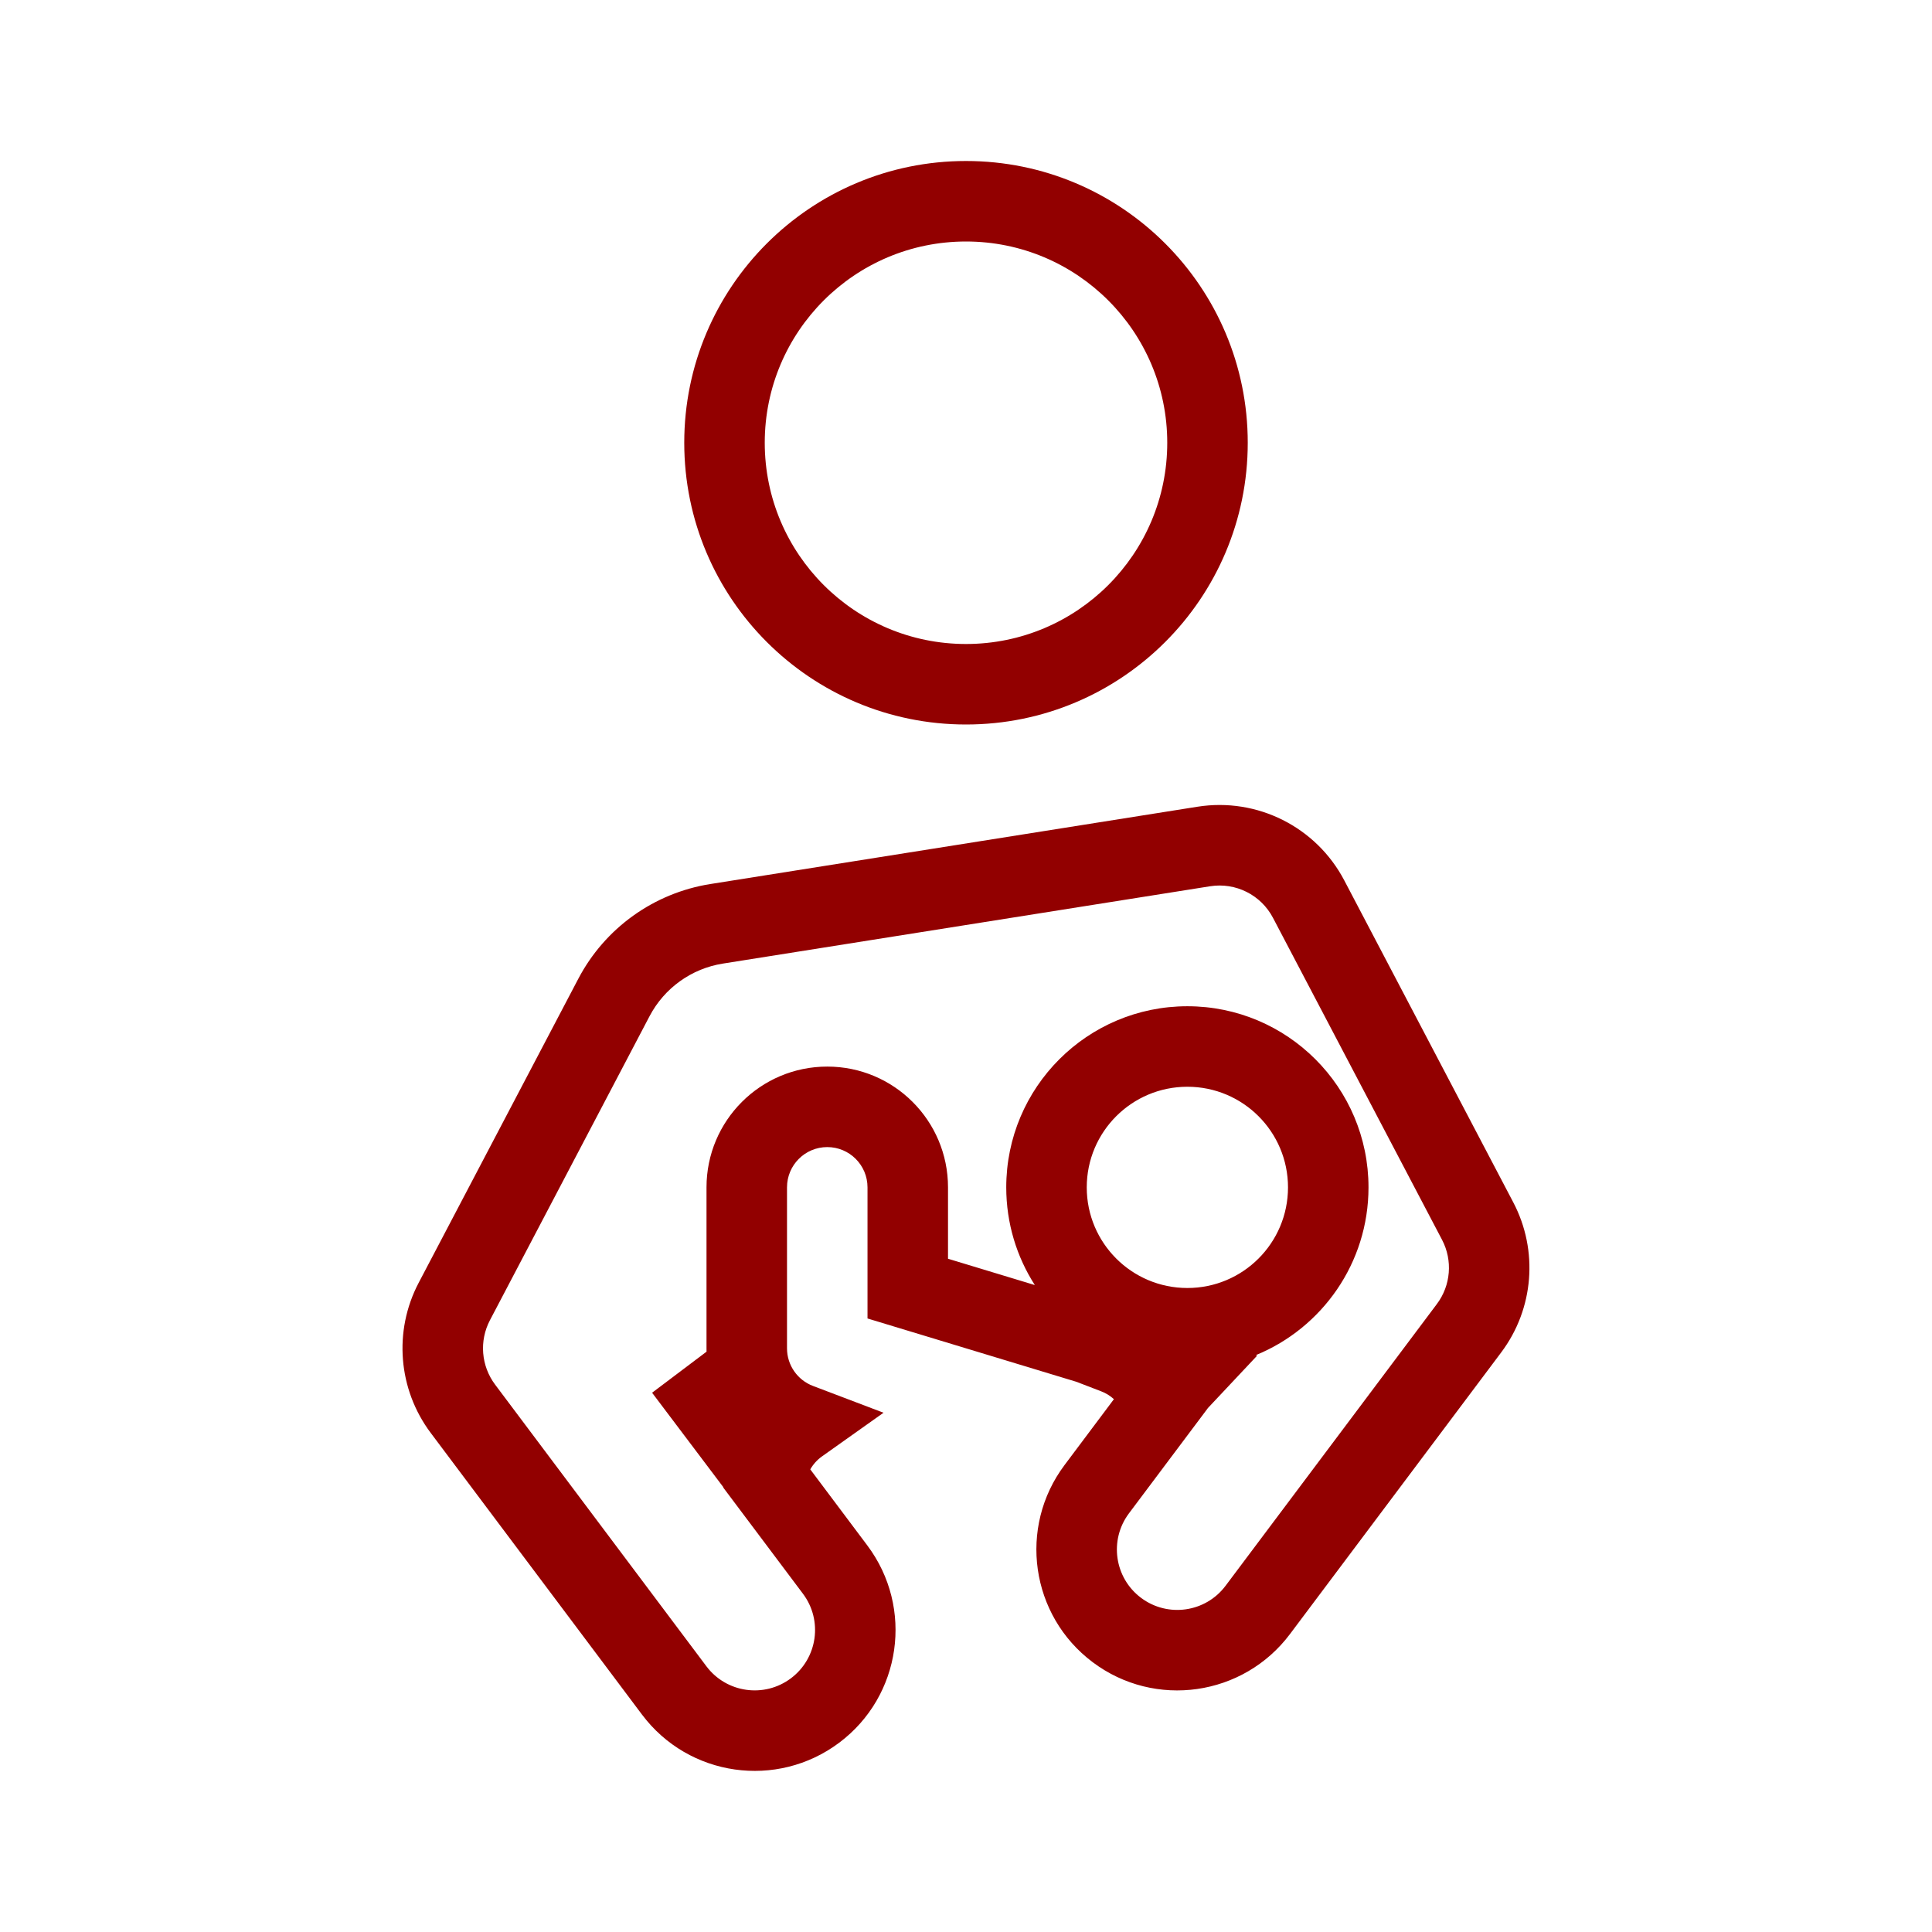
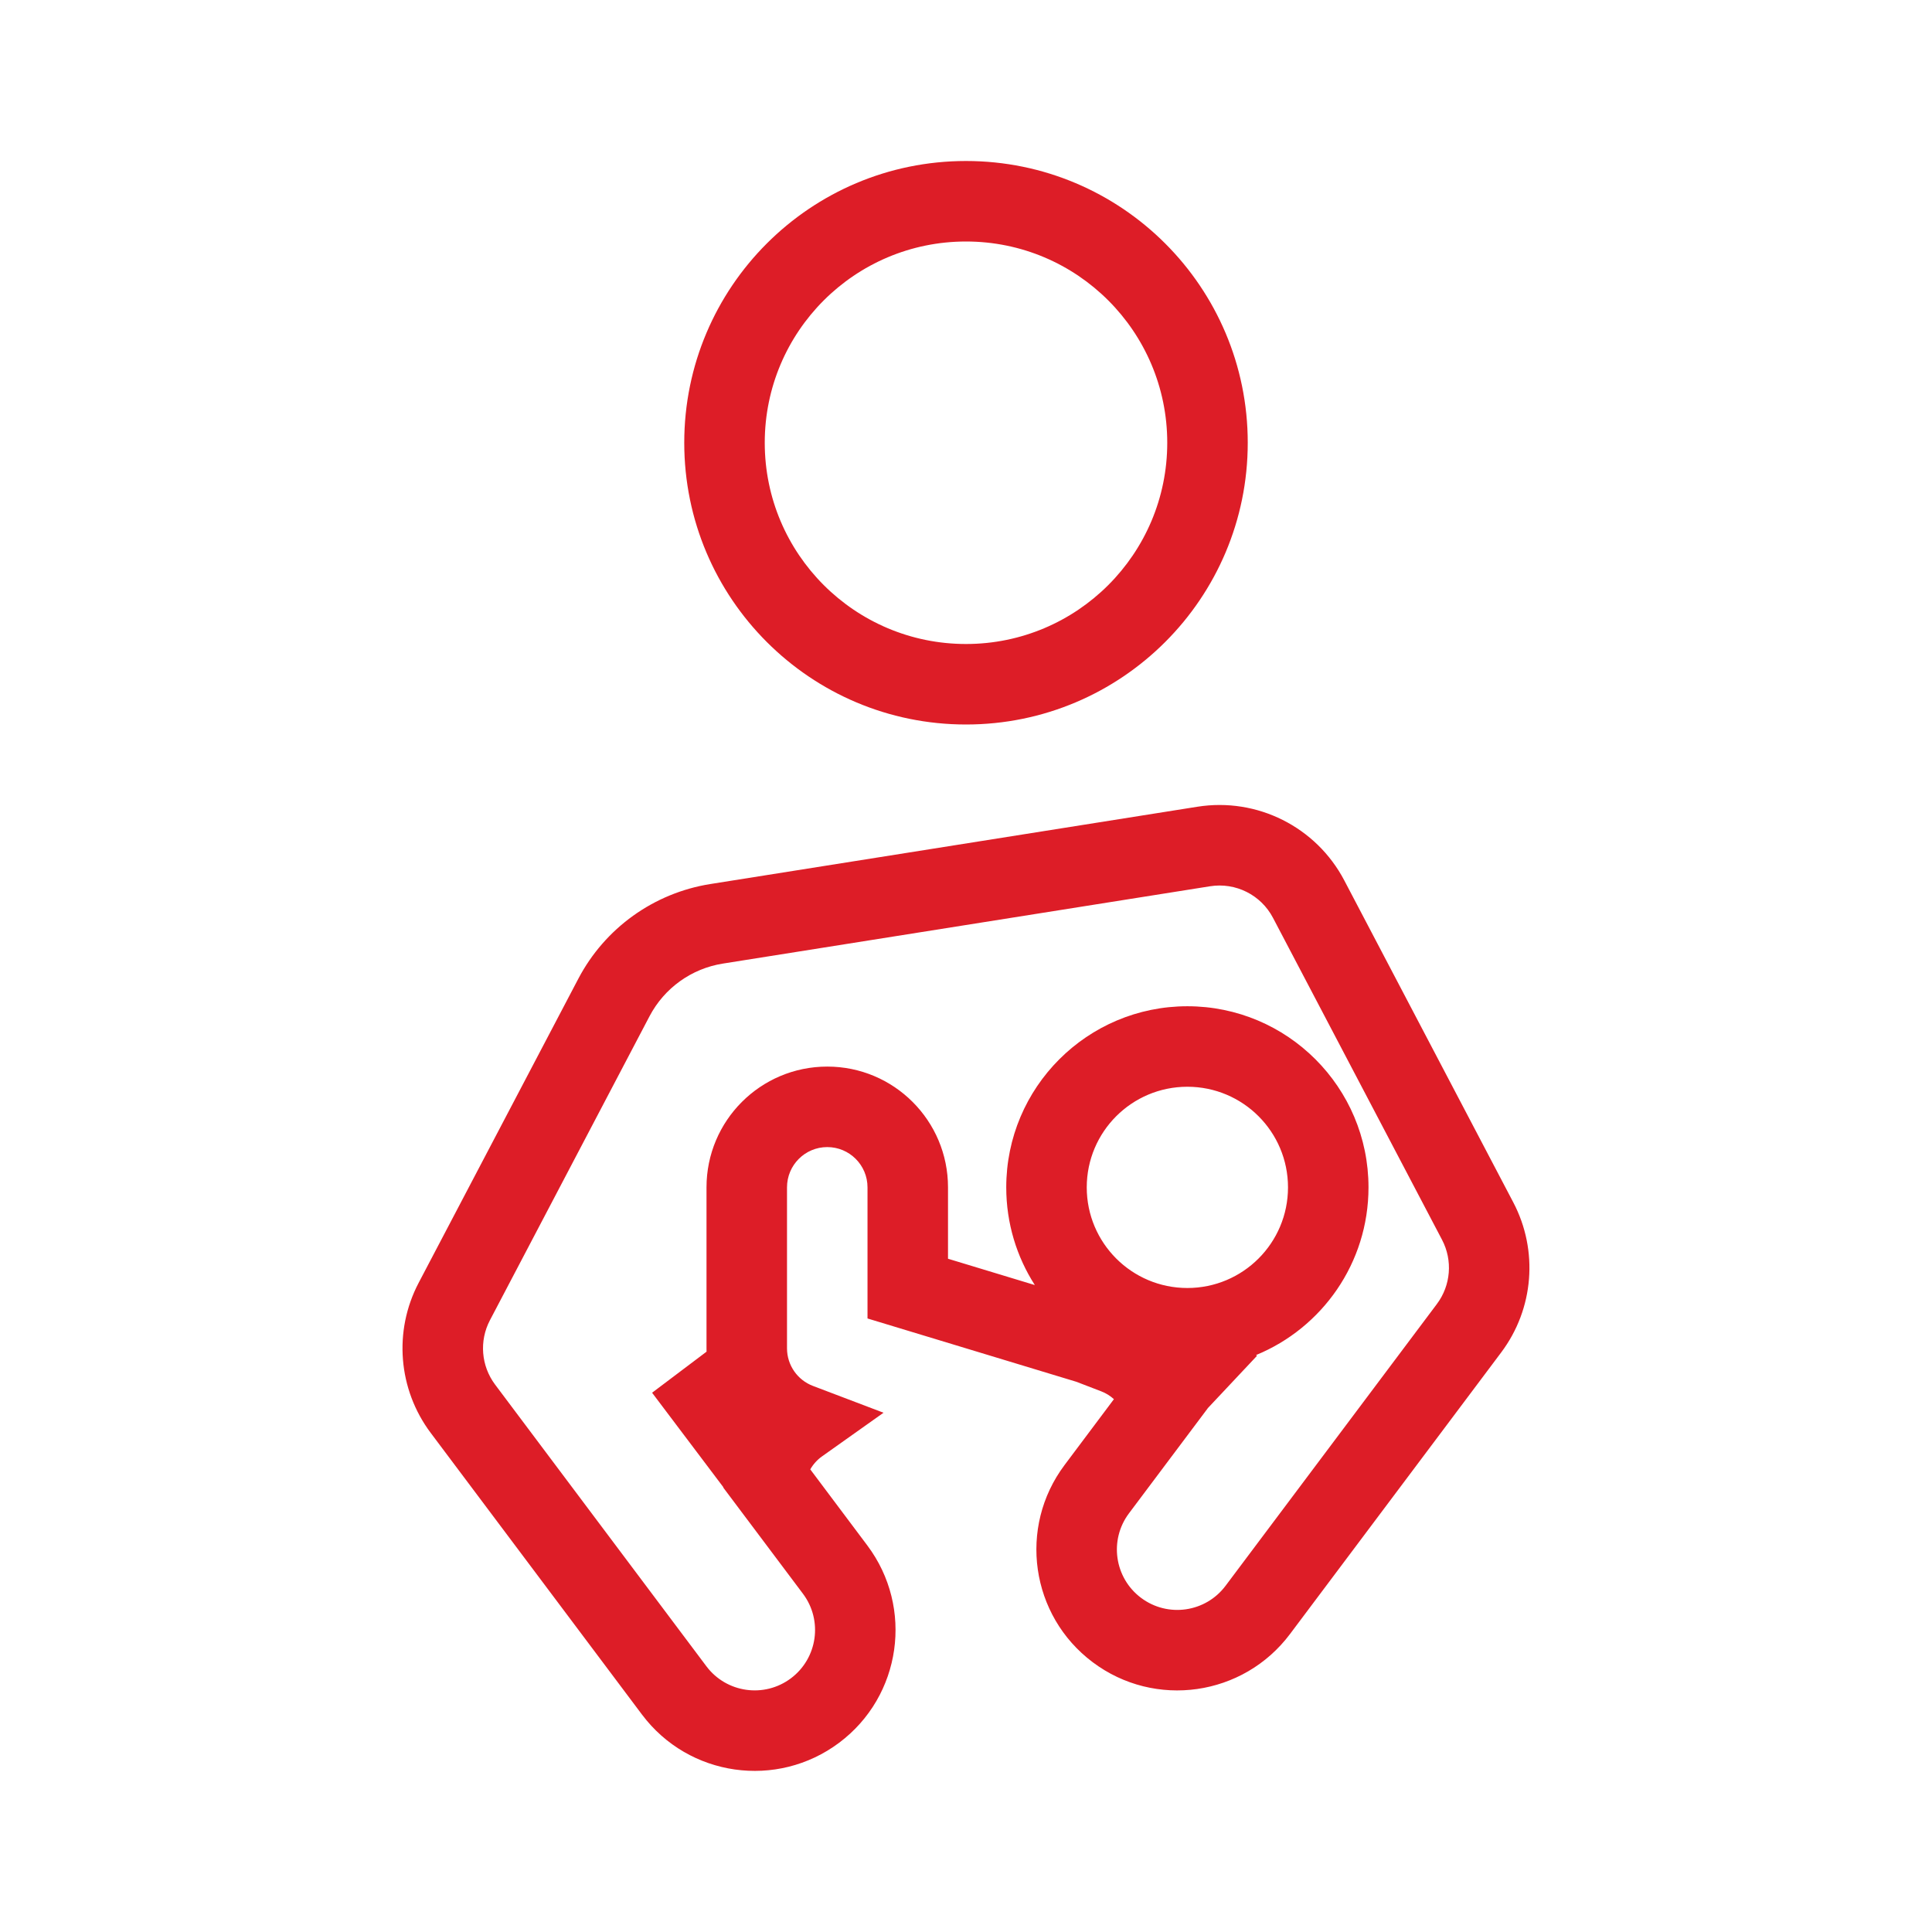
<svg xmlns="http://www.w3.org/2000/svg" width="48" height="48" viewBox="0 0 48 48" fill="none">
-   <path fill-rule="evenodd" clip-rule="evenodd" d="M24 18C27.866 18 31 14.866 31 11C31 7.134 27.866 4 24 4C20.134 4 17 7.134 17 11C17 14.866 20.134 18 24 18ZM24 16C26.761 16 29 13.761 29 11C29 8.239 26.761 6 24 6C21.239 6 19 8.239 19 11C19 13.761 21.239 16 24 16Z" fill="#920000" />
-   <path fill-rule="evenodd" clip-rule="evenodd" d="M26.742 34.33L21.553 32.757V29.499C21.553 28.947 21.105 28.499 20.553 28.499C20.001 28.499 19.553 28.947 19.553 29.499V33.499C19.553 33.916 19.812 34.287 20.198 34.433L21.951 35.099L20.422 36.184C20.302 36.269 20.203 36.38 20.131 36.506L21.549 38.397C22.709 39.944 22.396 42.138 20.85 43.297C19.303 44.457 17.11 44.144 15.95 42.598L10.7 35.599C9.89 34.518 9.773 33.068 10.401 31.872L14.368 24.317C15.028 23.059 16.244 22.187 17.646 21.964L29.75 20.043C31.233 19.808 32.7 20.544 33.398 21.873L37.597 29.872C38.225 31.068 38.109 32.518 37.298 33.599L32.049 40.598C30.889 42.144 28.695 42.458 27.149 41.298C25.602 40.138 25.289 37.944 26.449 36.398L27.675 34.762C27.583 34.678 27.475 34.611 27.356 34.566L26.742 34.33ZM31.229 33.685L30.004 34.989L30.005 34.99L28.049 37.598C27.552 38.261 27.686 39.201 28.349 39.698C29.012 40.195 29.952 40.061 30.449 39.398L35.698 32.399C36.046 31.936 36.096 31.314 35.827 30.802L31.627 22.803C31.328 22.233 30.699 21.918 30.064 22.019L17.96 23.94C17.181 24.063 16.505 24.548 16.138 25.247L12.172 32.801C11.903 33.314 11.953 33.935 12.3 34.399L17.55 41.398C18.047 42.06 18.987 42.194 19.65 41.697C20.312 41.2 20.447 40.26 19.95 39.597L17.97 36.959L17.972 36.95L16.201 34.602L17.554 33.582C17.553 33.554 17.553 33.527 17.553 33.499V29.499C17.553 27.842 18.896 26.499 20.553 26.499C22.21 26.499 23.553 27.842 23.553 29.499V31.273L25.71 31.927C25.261 31.227 25 30.394 25 29.5C25 27.015 27.015 25 29.5 25C31.985 25 34 27.015 34 29.5C34 31.381 32.846 32.992 31.208 33.665L31.229 33.685ZM27 29.5C27 28.119 28.119 27 29.5 27C30.881 27 32 28.119 32 29.5C32 30.881 30.881 32 29.5 32C28.119 32 27 30.881 27 29.5Z" fill="#920000" />
+   <path fill-rule="evenodd" clip-rule="evenodd" d="M24 18C27.866 18 31 14.866 31 11C31 7.134 27.866 4 24 4C20.134 4 17 7.134 17 11C17 14.866 20.134 18 24 18ZM24 16C26.761 16 29 13.761 29 11C29 8.239 26.761 6 24 6C21.239 6 19 8.239 19 11C19 13.761 21.239 16 24 16Z" fill="#DD1D27" />
+   <path fill-rule="evenodd" clip-rule="evenodd" d="M26.742 34.33L21.553 32.757V29.499C21.553 28.947 21.105 28.499 20.553 28.499C20.001 28.499 19.553 28.947 19.553 29.499V33.499C19.553 33.916 19.812 34.287 20.198 34.433L21.951 35.099L20.422 36.184C20.302 36.269 20.203 36.38 20.131 36.506L21.549 38.397C22.709 39.944 22.396 42.138 20.85 43.297C19.303 44.457 17.11 44.144 15.95 42.598L10.7 35.599C9.89 34.518 9.773 33.068 10.401 31.872L14.368 24.317C15.028 23.059 16.244 22.187 17.646 21.964L29.75 20.043C31.233 19.808 32.7 20.544 33.398 21.873L37.597 29.872C38.225 31.068 38.109 32.518 37.298 33.599L32.049 40.598C30.889 42.144 28.695 42.458 27.149 41.298C25.602 40.138 25.289 37.944 26.449 36.398L27.675 34.762C27.583 34.678 27.475 34.611 27.356 34.566L26.742 34.33ZM31.229 33.685L30.004 34.989L30.005 34.99L28.049 37.598C27.552 38.261 27.686 39.201 28.349 39.698C29.012 40.195 29.952 40.061 30.449 39.398L35.698 32.399C36.046 31.936 36.096 31.314 35.827 30.802L31.627 22.803C31.328 22.233 30.699 21.918 30.064 22.019L17.96 23.94C17.181 24.063 16.505 24.548 16.138 25.247L12.172 32.801C11.903 33.314 11.953 33.935 12.3 34.399L17.55 41.398C18.047 42.06 18.987 42.194 19.65 41.697C20.312 41.2 20.447 40.26 19.95 39.597L17.97 36.959L17.972 36.95L16.201 34.602L17.554 33.582C17.553 33.554 17.553 33.527 17.553 33.499V29.499C17.553 27.842 18.896 26.499 20.553 26.499C22.21 26.499 23.553 27.842 23.553 29.499V31.273L25.71 31.927C25.261 31.227 25 30.394 25 29.5C25 27.015 27.015 25 29.5 25C31.985 25 34 27.015 34 29.5C34 31.381 32.846 32.992 31.208 33.665L31.229 33.685ZM27 29.5C27 28.119 28.119 27 29.5 27C30.881 27 32 28.119 32 29.5C32 30.881 30.881 32 29.5 32C28.119 32 27 30.881 27 29.5Z" fill="#DD1D27" />
</svg>
